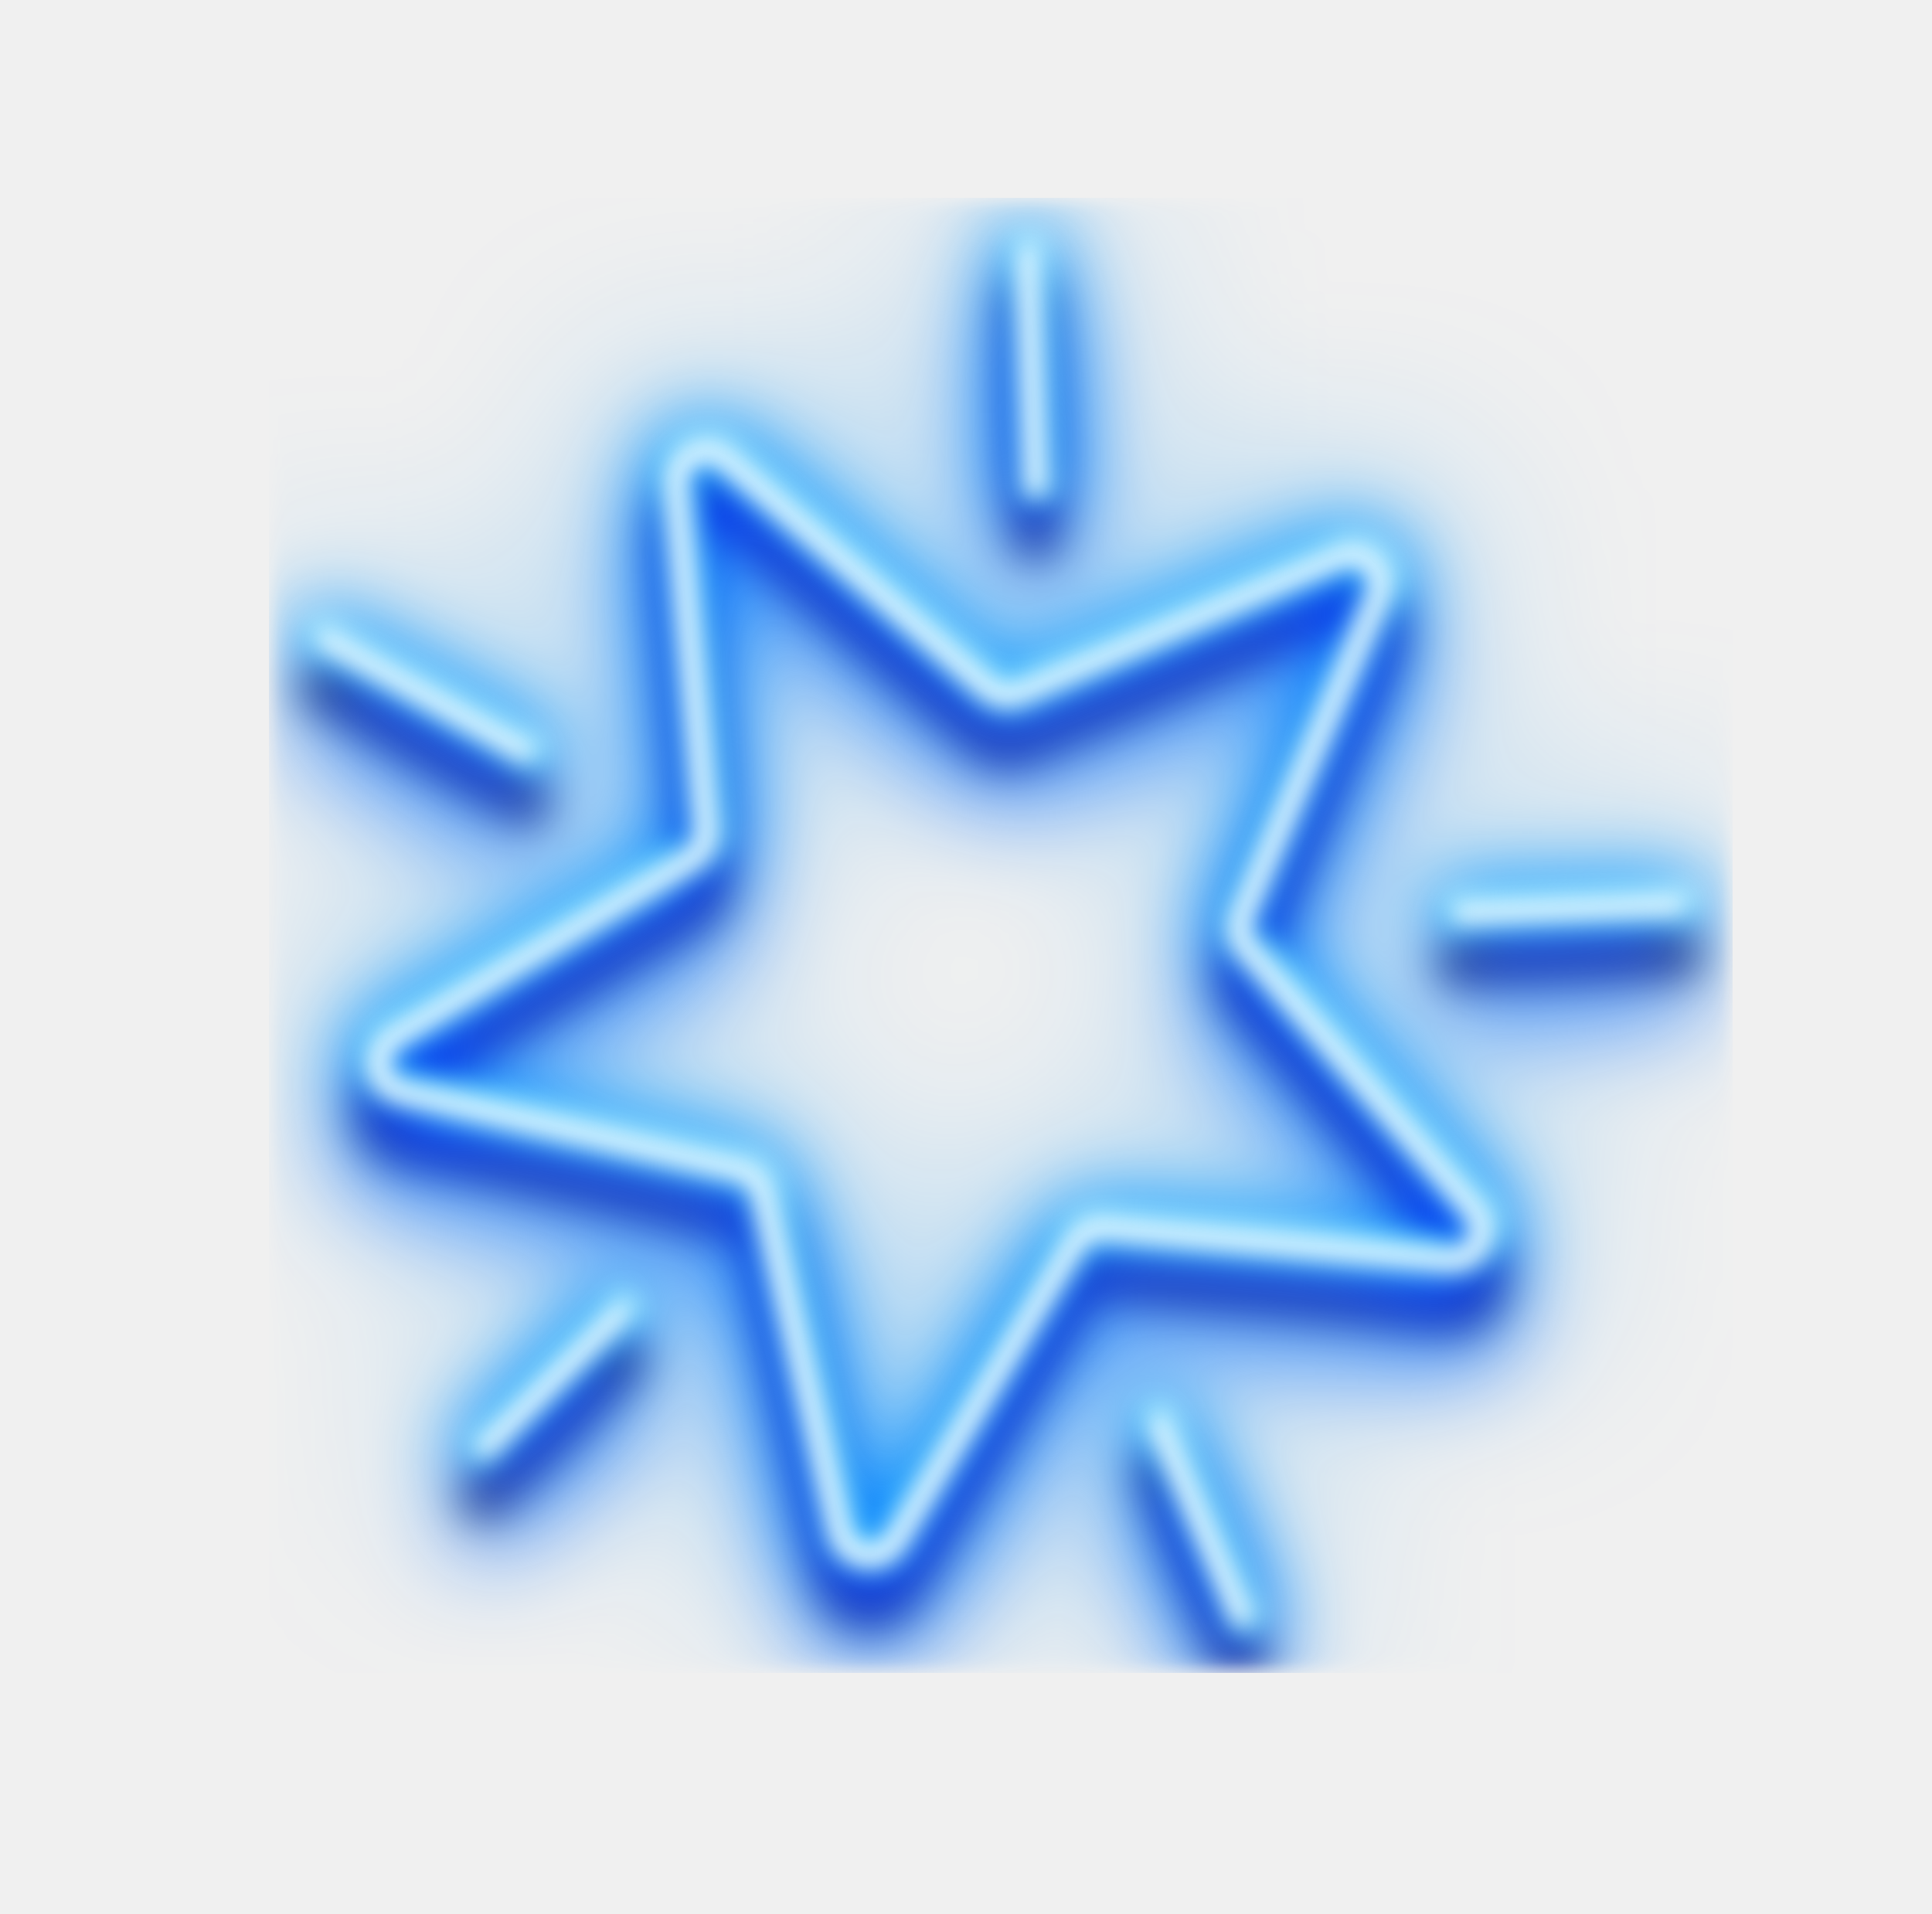
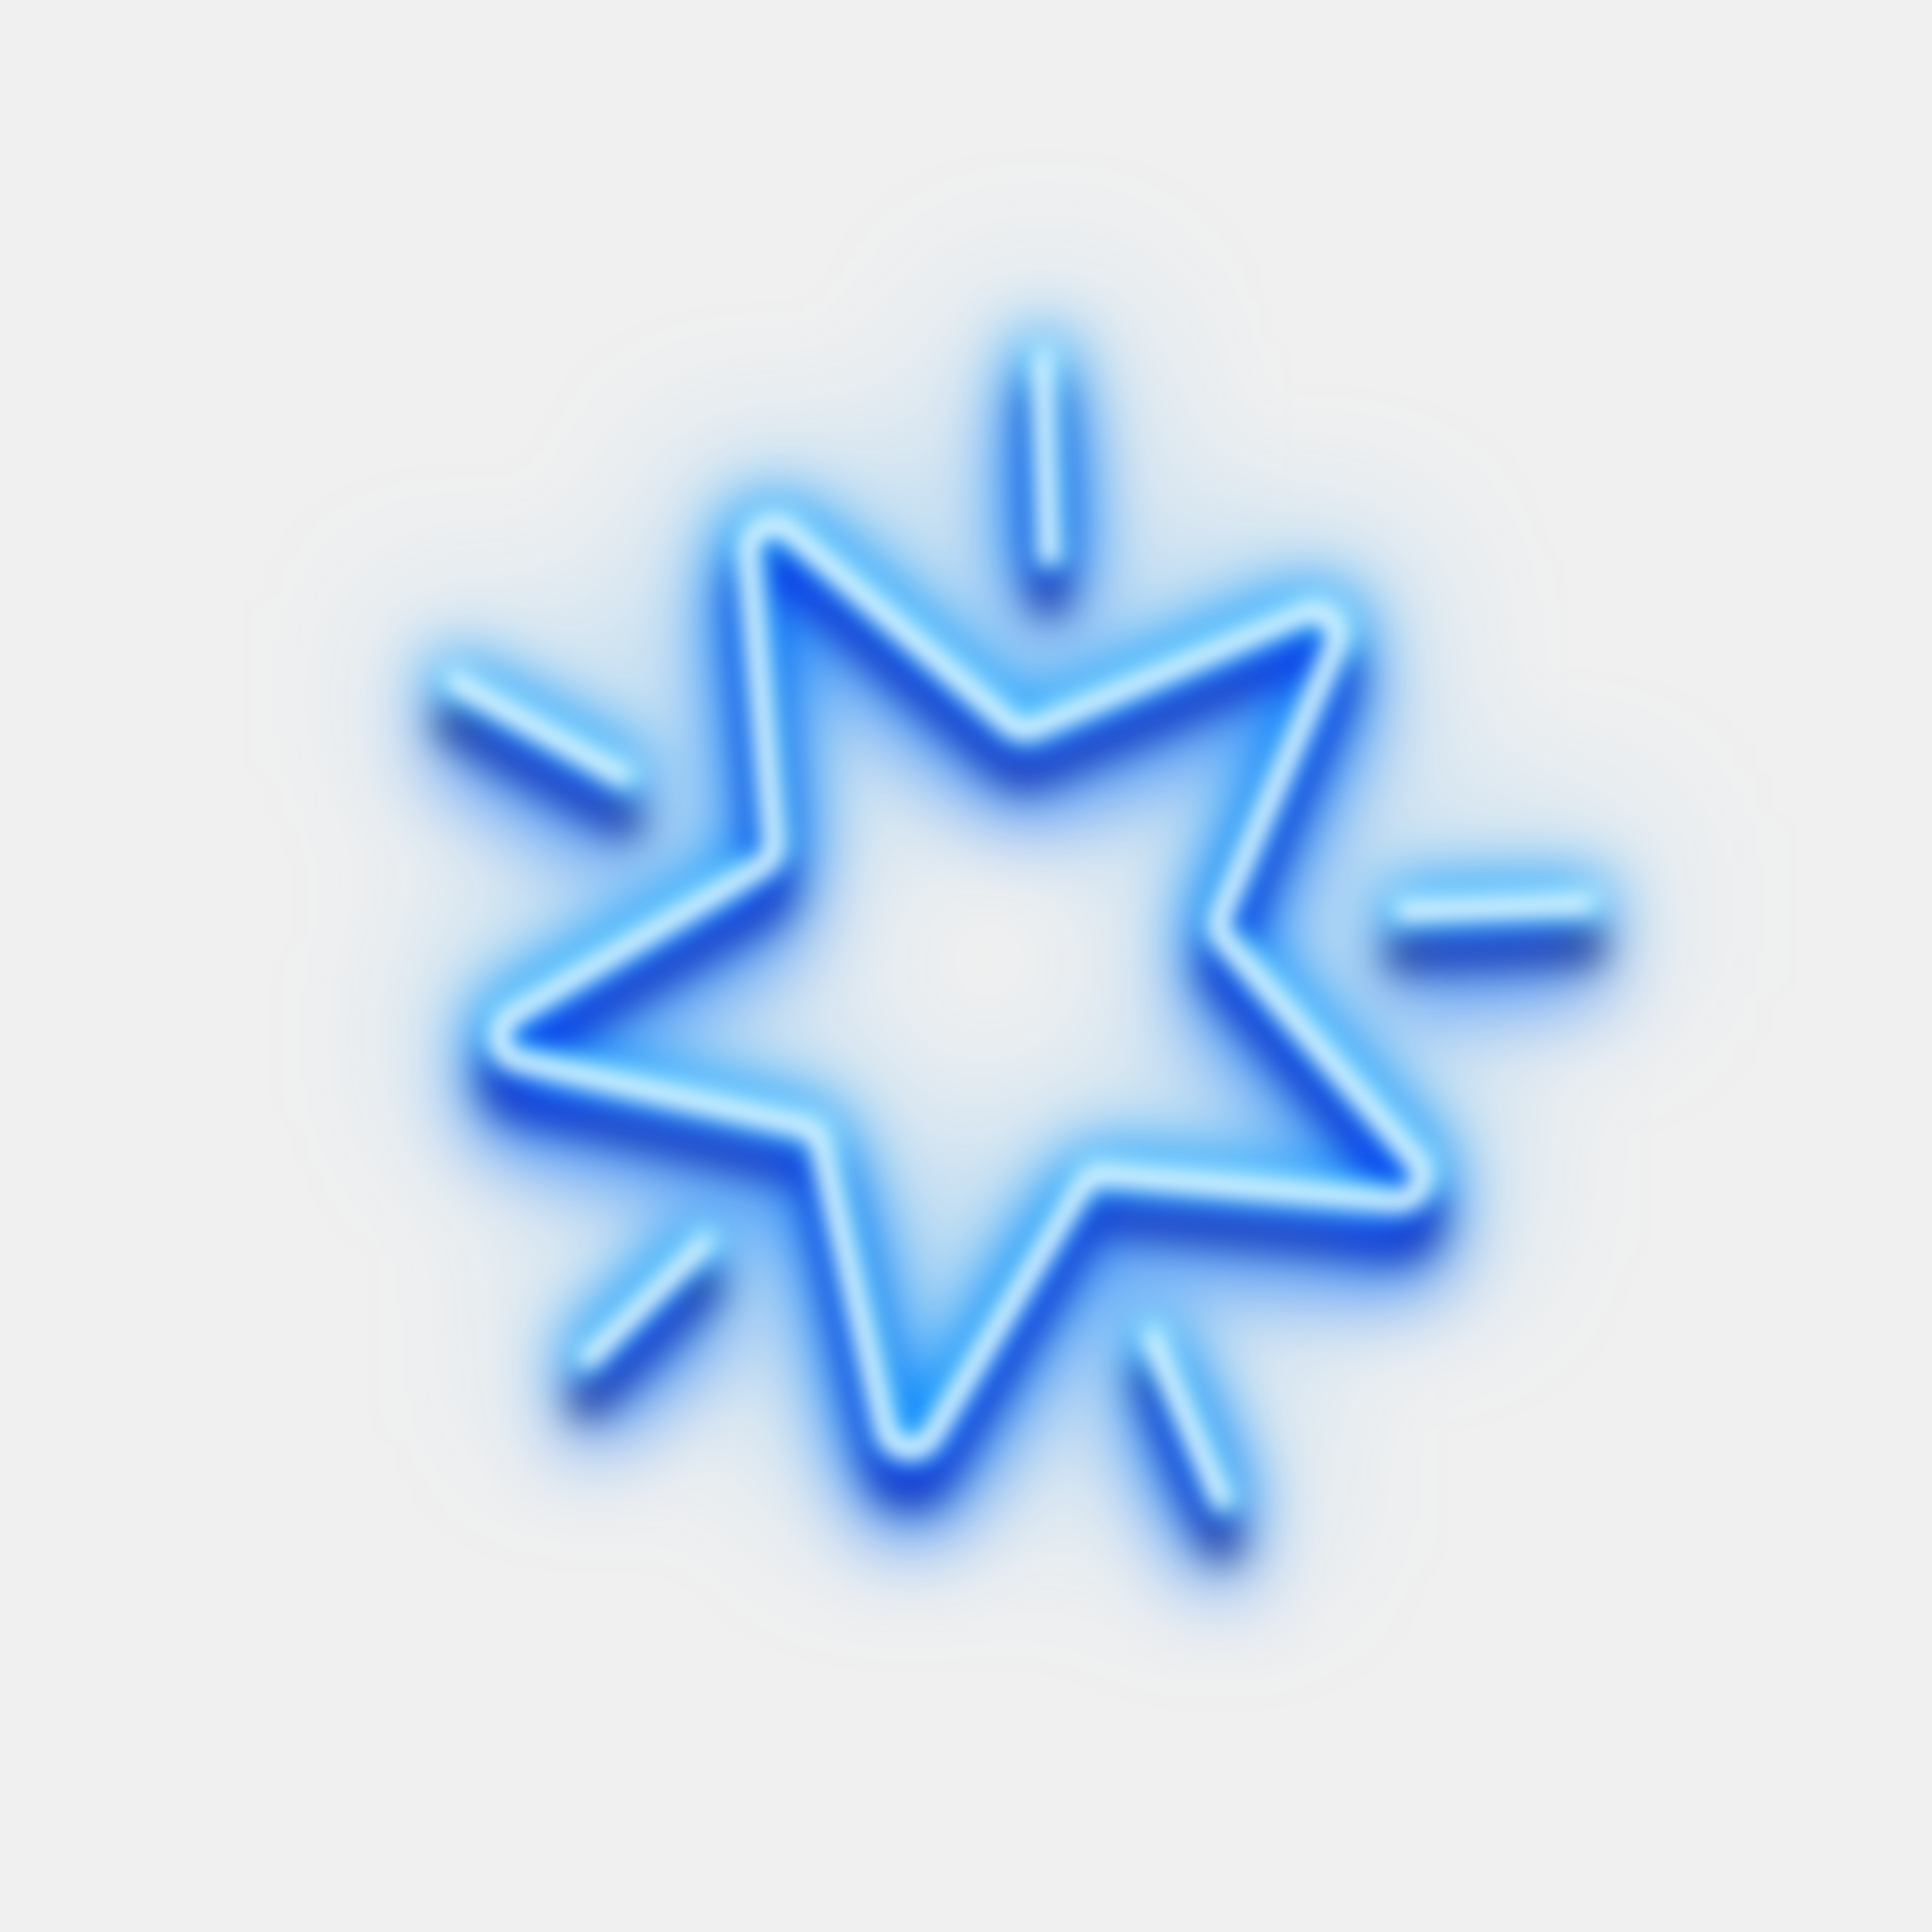
- <svg xmlns="http://www.w3.org/2000/svg" viewBox="0 0 417 413" fill="none">
-   <g filter="url(#filter0_f_558_4290)">
-     <g style="mix-blend-mode:hard-light" filter="url(#filter1_f_558_4290)">
-       <path d="M315.238 197.18L362.118 195.345M250 307.086L268.106 349.21M134.284 282.975L104.578 312.581M113.441 162.4L69.954 137.932M223.554 105.186L221.726 54.479M213.157 148.553L156.513 98.934C152.164 95.124 145.39 98.561 145.896 104.321L152.492 179.335C152.707 181.788 151.5 184.148 149.385 185.408L84.69 223.947C79.722 226.906 80.898 234.41 86.532 235.708L159.913 252.617C162.313 253.17 164.184 255.047 164.729 257.448L181.39 330.886C182.669 336.524 190.169 337.725 193.145 332.768L231.902 268.203C233.169 266.092 235.533 264.893 237.985 265.117L312.976 271.965C318.734 272.49 322.194 265.729 318.399 261.366L268.971 204.555C267.355 202.698 266.945 200.079 267.915 197.816L297.602 128.611C299.881 123.297 294.519 117.917 289.198 120.178L219.893 149.632C217.627 150.595 215.009 150.176 213.157 148.553Z" stroke="#0094FF" stroke-width="10.645" stroke-linecap="round" stroke-linejoin="round" />
+ <svg xmlns="http://www.w3.org/2000/svg" viewBox="0 0 499 499" fill="none">
+   <g filter="url(#filter0_f_575_3653)">
+     <g style="mix-blend-mode:hard-light" filter="url(#filter1_f_575_3653)">
+       <path d="M362.665 235.606L409.544 233.772M297.427 345.513L315.532 387.637M181.711 321.401L152.004 351.008M160.867 200.827L117.38 176.359M270.98 143.612L269.152 92.906M260.584 186.98L203.939 137.361C199.59 133.551 192.816 136.988 193.323 142.748L199.918 217.762C200.134 220.215 198.926 222.575 196.811 223.835L132.116 262.374C127.149 265.333 128.324 272.837 133.959 274.135L207.34 291.044C209.739 291.596 211.61 293.474 212.155 295.875L228.816 369.313C230.095 374.951 237.595 376.152 240.571 371.195L279.328 306.63C280.595 304.519 282.959 303.32 285.411 303.544L360.403 310.391C366.161 310.917 369.62 304.155 365.825 299.793L316.397 242.982C314.781 241.124 314.371 238.506 315.342 236.243L345.028 167.037C347.307 161.724 341.945 156.344 336.624 158.605L267.319 188.058C265.053 189.021 262.436 188.602 260.584 186.98Z" stroke="#0094FF" stroke-width="10.645" stroke-linecap="round" stroke-linejoin="round" />
    </g>
-     <g style="mix-blend-mode:hard-light" filter="url(#filter2_f_558_4290)">
-       <path d="M315.238 197.18L362.118 195.345M250 307.086L268.106 349.21M134.284 282.975L104.578 312.581M113.441 162.4L69.954 137.932M223.554 105.186L221.726 54.479M213.157 148.553L156.513 98.934C152.164 95.124 145.39 98.561 145.896 104.321L152.492 179.335C152.707 181.788 151.5 184.148 149.385 185.408L84.69 223.947C79.722 226.906 80.898 234.41 86.532 235.708L159.913 252.617C162.313 253.17 164.184 255.047 164.729 257.448L181.39 330.886C182.669 336.524 190.169 337.725 193.145 332.768L231.902 268.203C233.169 266.092 235.533 264.893 237.985 265.117L312.976 271.965C318.734 272.49 322.194 265.729 318.399 261.366L268.971 204.555C267.355 202.698 266.945 200.079 267.915 197.816L297.602 128.611C299.881 123.297 294.519 117.917 289.198 120.178L219.893 149.632C217.627 150.595 215.009 150.176 213.157 148.553Z" stroke="#0094FF" stroke-width="13.921" stroke-linecap="round" stroke-linejoin="round" />
+     <g style="mix-blend-mode:hard-light" filter="url(#filter2_f_575_3653)">
+       <path d="M362.665 235.606L409.544 233.772M297.427 345.513L315.532 387.637M181.711 321.401L152.004 351.008M160.867 200.827L117.38 176.359M270.98 143.612L269.152 92.906M260.584 186.98L203.939 137.361C199.59 133.551 192.816 136.988 193.323 142.748L199.918 217.762C200.134 220.215 198.926 222.575 196.811 223.835L132.116 262.374C127.149 265.333 128.324 272.837 133.959 274.135L207.34 291.044C209.739 291.596 211.61 293.474 212.155 295.875L228.816 369.313C230.095 374.951 237.595 376.152 240.571 371.195L279.328 306.63C280.595 304.519 282.959 303.32 285.411 303.544L360.403 310.391C366.161 310.917 369.62 304.155 365.825 299.793L316.397 242.982C314.781 241.124 314.371 238.506 315.342 236.243L345.028 167.037C347.307 161.724 341.945 156.344 336.624 158.605L267.319 188.058C265.053 189.021 262.436 188.602 260.584 186.98Z" stroke="#0094FF" stroke-width="13.921" stroke-linecap="round" stroke-linejoin="round" />
    </g>
-     <g style="mix-blend-mode:hard-light" filter="url(#filter3_ddi_558_4290)">
-       <path d="M315.238 197.18L362.118 195.345M250 307.086L268.106 349.21M134.284 282.975L104.578 312.581M113.441 162.4L69.954 137.932M223.554 105.186L221.726 54.479M213.157 148.553L156.513 98.934C152.164 95.124 145.39 98.561 145.896 104.321L152.492 179.335C152.707 181.788 151.5 184.148 149.385 185.408L84.69 223.947C79.722 226.906 80.898 234.41 86.532 235.708L159.913 252.617C162.313 253.17 164.184 255.047 164.729 257.448L181.39 330.886C182.669 336.524 190.169 337.725 193.145 332.768L231.902 268.203C233.169 266.092 235.533 264.893 237.985 265.117L312.976 271.965C318.734 272.49 322.194 265.729 318.399 261.366L268.971 204.555C267.355 202.698 266.945 200.079 267.915 197.816L297.602 128.611C299.881 123.297 294.519 117.917 289.198 120.178L219.893 149.632C217.627 150.595 215.009 150.176 213.157 148.553Z" stroke="#00B3FF" stroke-opacity="0.2" stroke-width="10.645" stroke-linecap="round" stroke-linejoin="round" />
+     <g style="mix-blend-mode:hard-light" filter="url(#filter3_ddi_575_3653)">
+       <path d="M362.665 235.606L409.544 233.772M297.427 345.513L315.532 387.637M181.711 321.401L152.004 351.008M160.867 200.827L117.38 176.359M270.98 143.612L269.152 92.906M260.584 186.98L203.939 137.361C199.59 133.551 192.816 136.988 193.323 142.748L199.918 217.762C200.134 220.215 198.926 222.575 196.811 223.835L132.116 262.374C127.149 265.333 128.324 272.837 133.959 274.135L207.34 291.044C209.739 291.596 211.61 293.474 212.155 295.875L228.816 369.313C230.095 374.951 237.595 376.152 240.571 371.195L279.328 306.63C280.595 304.519 282.959 303.32 285.411 303.544L360.403 310.391C366.161 310.917 369.62 304.155 365.825 299.793L316.397 242.982C314.781 241.124 314.371 238.506 315.342 236.243L345.028 167.037C347.307 161.724 341.945 156.344 336.624 158.605L267.319 188.058C265.053 189.021 262.436 188.602 260.584 186.98Z" stroke="#00B3FF" stroke-opacity="0.2" stroke-width="10.645" stroke-linecap="round" stroke-linejoin="round" />
    </g>
-     <g filter="url(#filter4_f_558_4290)">
-       <path d="M315.238 197.18L362.118 195.345M250 307.086L268.106 349.21M134.284 282.975L104.578 312.581M113.441 162.4L69.954 137.932M223.554 105.186L221.726 54.479M213.157 148.553L156.513 98.934C152.164 95.124 145.39 98.561 145.896 104.321L152.492 179.335C152.707 181.788 151.5 184.148 149.385 185.408L84.69 223.947C79.722 226.906 80.898 234.41 86.532 235.708L159.913 252.617C162.313 253.17 164.184 255.047 164.729 257.448L181.39 330.886C182.669 336.524 190.169 337.725 193.145 332.768L231.902 268.203C233.169 266.092 235.533 264.893 237.985 265.117L312.976 271.965C318.734 272.49 322.194 265.729 318.399 261.366L268.971 204.555C267.355 202.698 266.945 200.079 267.915 197.816L297.602 128.611C299.881 123.297 294.519 117.917 289.198 120.178L219.893 149.632C217.627 150.595 215.009 150.176 213.157 148.553Z" stroke="#82D9FF" stroke-width="6.551" stroke-linecap="round" stroke-linejoin="round" />
+     <g filter="url(#filter4_f_575_3653)">
+       <path d="M362.665 235.606L409.544 233.772M297.427 345.513L315.532 387.637M181.711 321.401L152.004 351.008M160.867 200.827L117.38 176.359M270.98 143.612L269.152 92.906M260.584 186.98L203.939 137.361C199.59 133.551 192.816 136.988 193.323 142.748L199.918 217.762C200.134 220.215 198.926 222.575 196.811 223.835L132.116 262.374C127.149 265.333 128.324 272.837 133.959 274.135L207.34 291.044C209.739 291.596 211.61 293.474 212.155 295.875L228.816 369.313C230.095 374.951 237.595 376.152 240.571 371.195L279.328 306.63C280.595 304.519 282.959 303.32 285.411 303.544L360.403 310.391C366.161 310.917 369.62 304.155 365.825 299.793L316.397 242.982C314.781 241.124 314.371 238.506 315.342 236.243L345.028 167.037C347.307 161.724 341.945 156.344 336.624 158.605L267.319 188.058C265.053 189.021 262.436 188.602 260.584 186.98Z" stroke="#82D9FF" stroke-width="6.551" stroke-linecap="round" stroke-linejoin="round" />
    </g>
-     <g filter="url(#filter5_f_558_4290)">
-       <path d="M315.238 197.18L362.118 195.345M250 307.086L268.106 349.21M134.284 282.975L104.578 312.581M113.441 162.4L69.954 137.932M223.554 105.186L221.726 54.479M213.157 148.553L156.513 98.934C152.164 95.124 145.39 98.561 145.896 104.321L152.492 179.335C152.707 181.788 151.5 184.148 149.385 185.408L84.69 223.947C79.722 226.906 80.898 234.41 86.532 235.708L159.913 252.617C162.313 253.17 164.184 255.047 164.729 257.448L181.39 330.886C182.669 336.524 190.169 337.725 193.145 332.768L231.902 268.203C233.169 266.092 235.533 264.893 237.985 265.117L312.976 271.965C318.734 272.49 322.194 265.729 318.399 261.366L268.971 204.555C267.355 202.698 266.945 200.079 267.915 197.816L297.602 128.611C299.881 123.297 294.519 117.917 289.198 120.178L219.893 149.632C217.627 150.595 215.009 150.176 213.157 148.553Z" stroke="white" stroke-width="3.275" stroke-linecap="round" stroke-linejoin="round" />
+     <g filter="url(#filter5_f_575_3653)">
+       <path d="M362.665 235.606L409.544 233.772M297.427 345.513L315.532 387.637M181.711 321.401L152.004 351.008M160.867 200.827L117.38 176.359M270.98 143.612L269.152 92.906M260.584 186.98L203.939 137.361C199.59 133.551 192.816 136.988 193.323 142.748L199.918 217.762C200.134 220.215 198.926 222.575 196.811 223.835L132.116 262.374C127.149 265.333 128.324 272.837 133.959 274.135L207.34 291.044C209.739 291.596 211.61 293.474 212.155 295.875L228.816 369.313C230.095 374.951 237.595 376.152 240.571 371.195L279.328 306.63C280.595 304.519 282.959 303.32 285.411 303.544L360.403 310.391C366.161 310.917 369.62 304.155 365.825 299.793L316.397 242.982C314.781 241.124 314.371 238.506 315.342 236.243L345.028 167.037C347.307 161.724 341.945 156.344 336.624 158.605L267.319 188.058C265.053 189.021 262.436 188.602 260.584 186.98Z" stroke="white" stroke-width="3.275" stroke-linecap="round" stroke-linejoin="round" />
    </g>
  </g>
  <defs>
-     <filter id="filter0_f_558_4290" x="58.187" y="42.713" width="315.698" height="318.265" filterUnits="userSpaceOnUse" color-interpolation-filters="sRGB">
+     <filter id="filter0_f_575_3653" x="0.194" y="0.194" width="498.166" height="498.185" filterUnits="userSpaceOnUse" color-interpolation-filters="sRGB">
      <feFlood flood-opacity="0" result="BackgroundImageFix" />
      <feBlend mode="normal" in="SourceGraphic" in2="BackgroundImageFix" result="shape" />
-       <feGaussianBlur stdDeviation="2.403" result="effect1_foregroundBlur_558_4290" />
+       <feGaussianBlur stdDeviation="2.403" result="effect1_foregroundBlur_575_3653" />
    </filter>
-     <filter id="filter1_f_558_4290" x="15.498" y="0.024" width="401.075" height="403.642" filterUnits="userSpaceOnUse" color-interpolation-filters="sRGB">
+     <filter id="filter1_f_575_3653" x="62.924" y="38.451" width="401.075" height="403.642" filterUnits="userSpaceOnUse" color-interpolation-filters="sRGB">
      <feFlood flood-opacity="0" result="BackgroundImageFix" />
      <feBlend mode="normal" in="SourceGraphic" in2="BackgroundImageFix" result="shape" />
-       <feGaussianBlur stdDeviation="24.566" result="effect1_foregroundBlur_558_4290" />
+       <feGaussianBlur stdDeviation="24.566" result="effect1_foregroundBlur_575_3653" />
    </filter>
-     <filter id="filter2_f_558_4290" x="46.615" y="31.141" width="338.841" height="341.408" filterUnits="userSpaceOnUse" color-interpolation-filters="sRGB">
+     <filter id="filter2_f_575_3653" x="94.041" y="69.568" width="338.841" height="341.408" filterUnits="userSpaceOnUse" color-interpolation-filters="sRGB">
      <feFlood flood-opacity="0" result="BackgroundImageFix" />
      <feBlend mode="normal" in="SourceGraphic" in2="BackgroundImageFix" result="shape" />
-       <feGaussianBlur stdDeviation="8.189" result="effect1_foregroundBlur_558_4290" />
+       <feGaussianBlur stdDeviation="8.189" result="effect1_foregroundBlur_575_3653" />
    </filter>
-     <filter id="filter3_ddi_558_4290" x="43.34" y="44.243" width="345.392" height="347.959" filterUnits="userSpaceOnUse" color-interpolation-filters="sRGB">
+     <filter id="filter3_ddi_575_3653" x="90.766" y="82.67" width="345.392" height="347.959" filterUnits="userSpaceOnUse" color-interpolation-filters="sRGB">
      <feFlood flood-opacity="0" result="BackgroundImageFix" />
      <feColorMatrix in="SourceAlpha" type="matrix" values="0 0 0 0 0 0 0 0 0 0 0 0 0 0 0 0 0 0 127 0" result="hardAlpha" />
      <feOffset dy="10.645" />
      <feGaussianBlur stdDeviation="4.094" />
      <feColorMatrix type="matrix" values="0 0 0 0 0 0 0 0 0 0.051 0 0 0 0 0.082 0 0 0 0.7 0" />
-       <feBlend mode="multiply" in2="BackgroundImageFix" result="effect1_dropShadow_558_4290" />
+       <feBlend mode="multiply" in2="BackgroundImageFix" result="effect1_dropShadow_575_3653" />
      <feColorMatrix in="SourceAlpha" type="matrix" values="0 0 0 0 0 0 0 0 0 0 0 0 0 0 0 0 0 0 127 0" result="hardAlpha" />
      <feOffset dy="16.377" />
      <feGaussianBlur stdDeviation="10.645" />
      <feColorMatrix type="matrix" values="0 0 0 0 0 0 0 0 0 0.4 0 0 0 0 1 0 0 0 1 0" />
-       <feBlend mode="color-dodge" in2="effect1_dropShadow_558_4290" result="effect2_dropShadow_558_4290" />
-       <feBlend mode="normal" in="SourceGraphic" in2="effect2_dropShadow_558_4290" result="shape" />
+       <feBlend mode="color-dodge" in2="effect1_dropShadow_575_3653" result="effect2_dropShadow_575_3653" />
+       <feBlend mode="normal" in="SourceGraphic" in2="effect2_dropShadow_575_3653" result="shape" />
      <feColorMatrix in="SourceAlpha" type="matrix" values="0 0 0 0 0 0 0 0 0 0 0 0 0 0 0 0 0 0 127 0" result="hardAlpha" />
      <feOffset dx="-1.065" dy="2.129" />
      <feGaussianBlur stdDeviation="0.532" />
      <feComposite in2="hardAlpha" operator="arithmetic" k2="-1" k3="1" />
      <feColorMatrix type="matrix" values="0 0 0 0 1 0 0 0 0 1 0 0 0 0 1 0 0 0 0.5 0" />
-       <feBlend mode="normal" in2="shape" result="effect3_innerShadow_558_4290" />
+       <feBlend mode="normal" in2="shape" result="effect3_innerShadow_575_3653" />
    </filter>
-     <filter id="filter4_f_558_4290" x="65.04" y="49.566" width="301.991" height="304.558" filterUnits="userSpaceOnUse" color-interpolation-filters="sRGB">
+     <filter id="filter4_f_575_3653" x="112.466" y="87.993" width="301.991" height="304.558" filterUnits="userSpaceOnUse" color-interpolation-filters="sRGB">
      <feFlood flood-opacity="0" result="BackgroundImageFix" />
      <feBlend mode="normal" in="SourceGraphic" in2="BackgroundImageFix" result="shape" />
-       <feGaussianBlur stdDeviation="0.819" result="effect1_foregroundBlur_558_4290" />
+       <feGaussianBlur stdDeviation="0.819" result="effect1_foregroundBlur_575_3653" />
    </filter>
-     <filter id="filter5_f_558_4290" x="67.224" y="51.75" width="297.624" height="300.19" filterUnits="userSpaceOnUse" color-interpolation-filters="sRGB">
+     <filter id="filter5_f_575_3653" x="114.65" y="90.177" width="297.624" height="300.19" filterUnits="userSpaceOnUse" color-interpolation-filters="sRGB">
      <feFlood flood-opacity="0" result="BackgroundImageFix" />
      <feBlend mode="normal" in="SourceGraphic" in2="BackgroundImageFix" result="shape" />
-       <feGaussianBlur stdDeviation="0.546" result="effect1_foregroundBlur_558_4290" />
+       <feGaussianBlur stdDeviation="0.546" result="effect1_foregroundBlur_575_3653" />
    </filter>
  </defs>
</svg>
